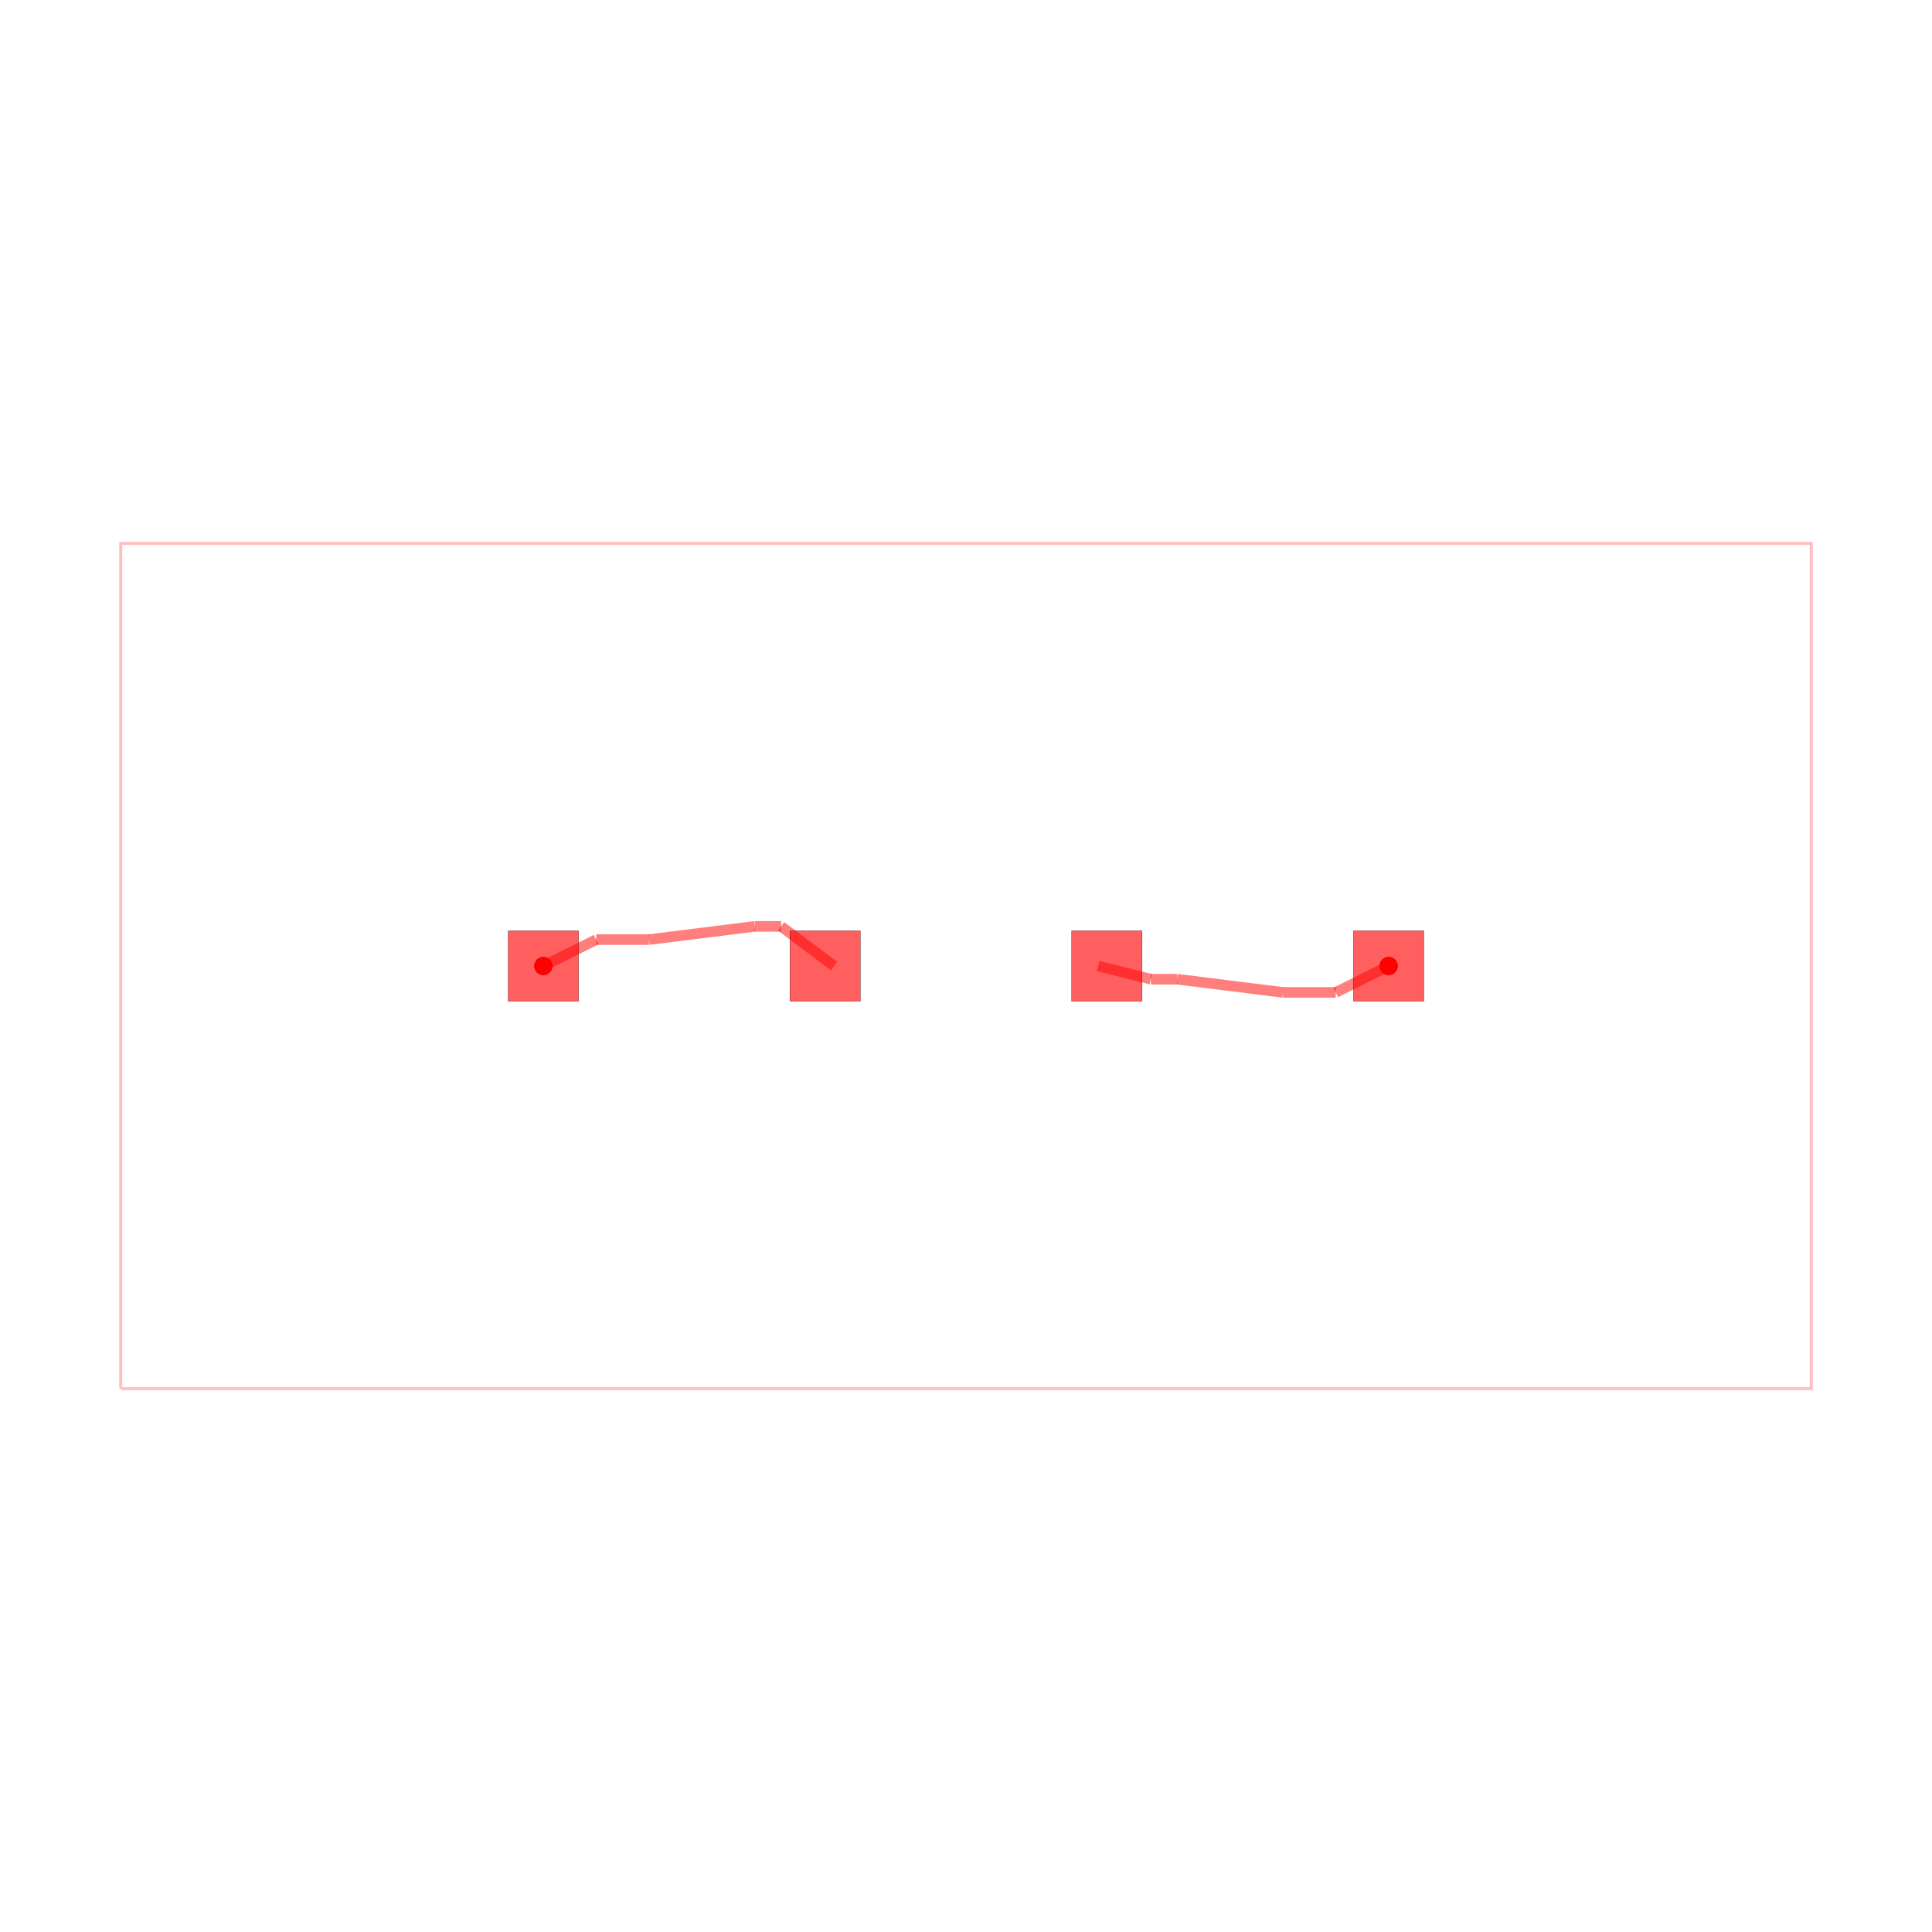
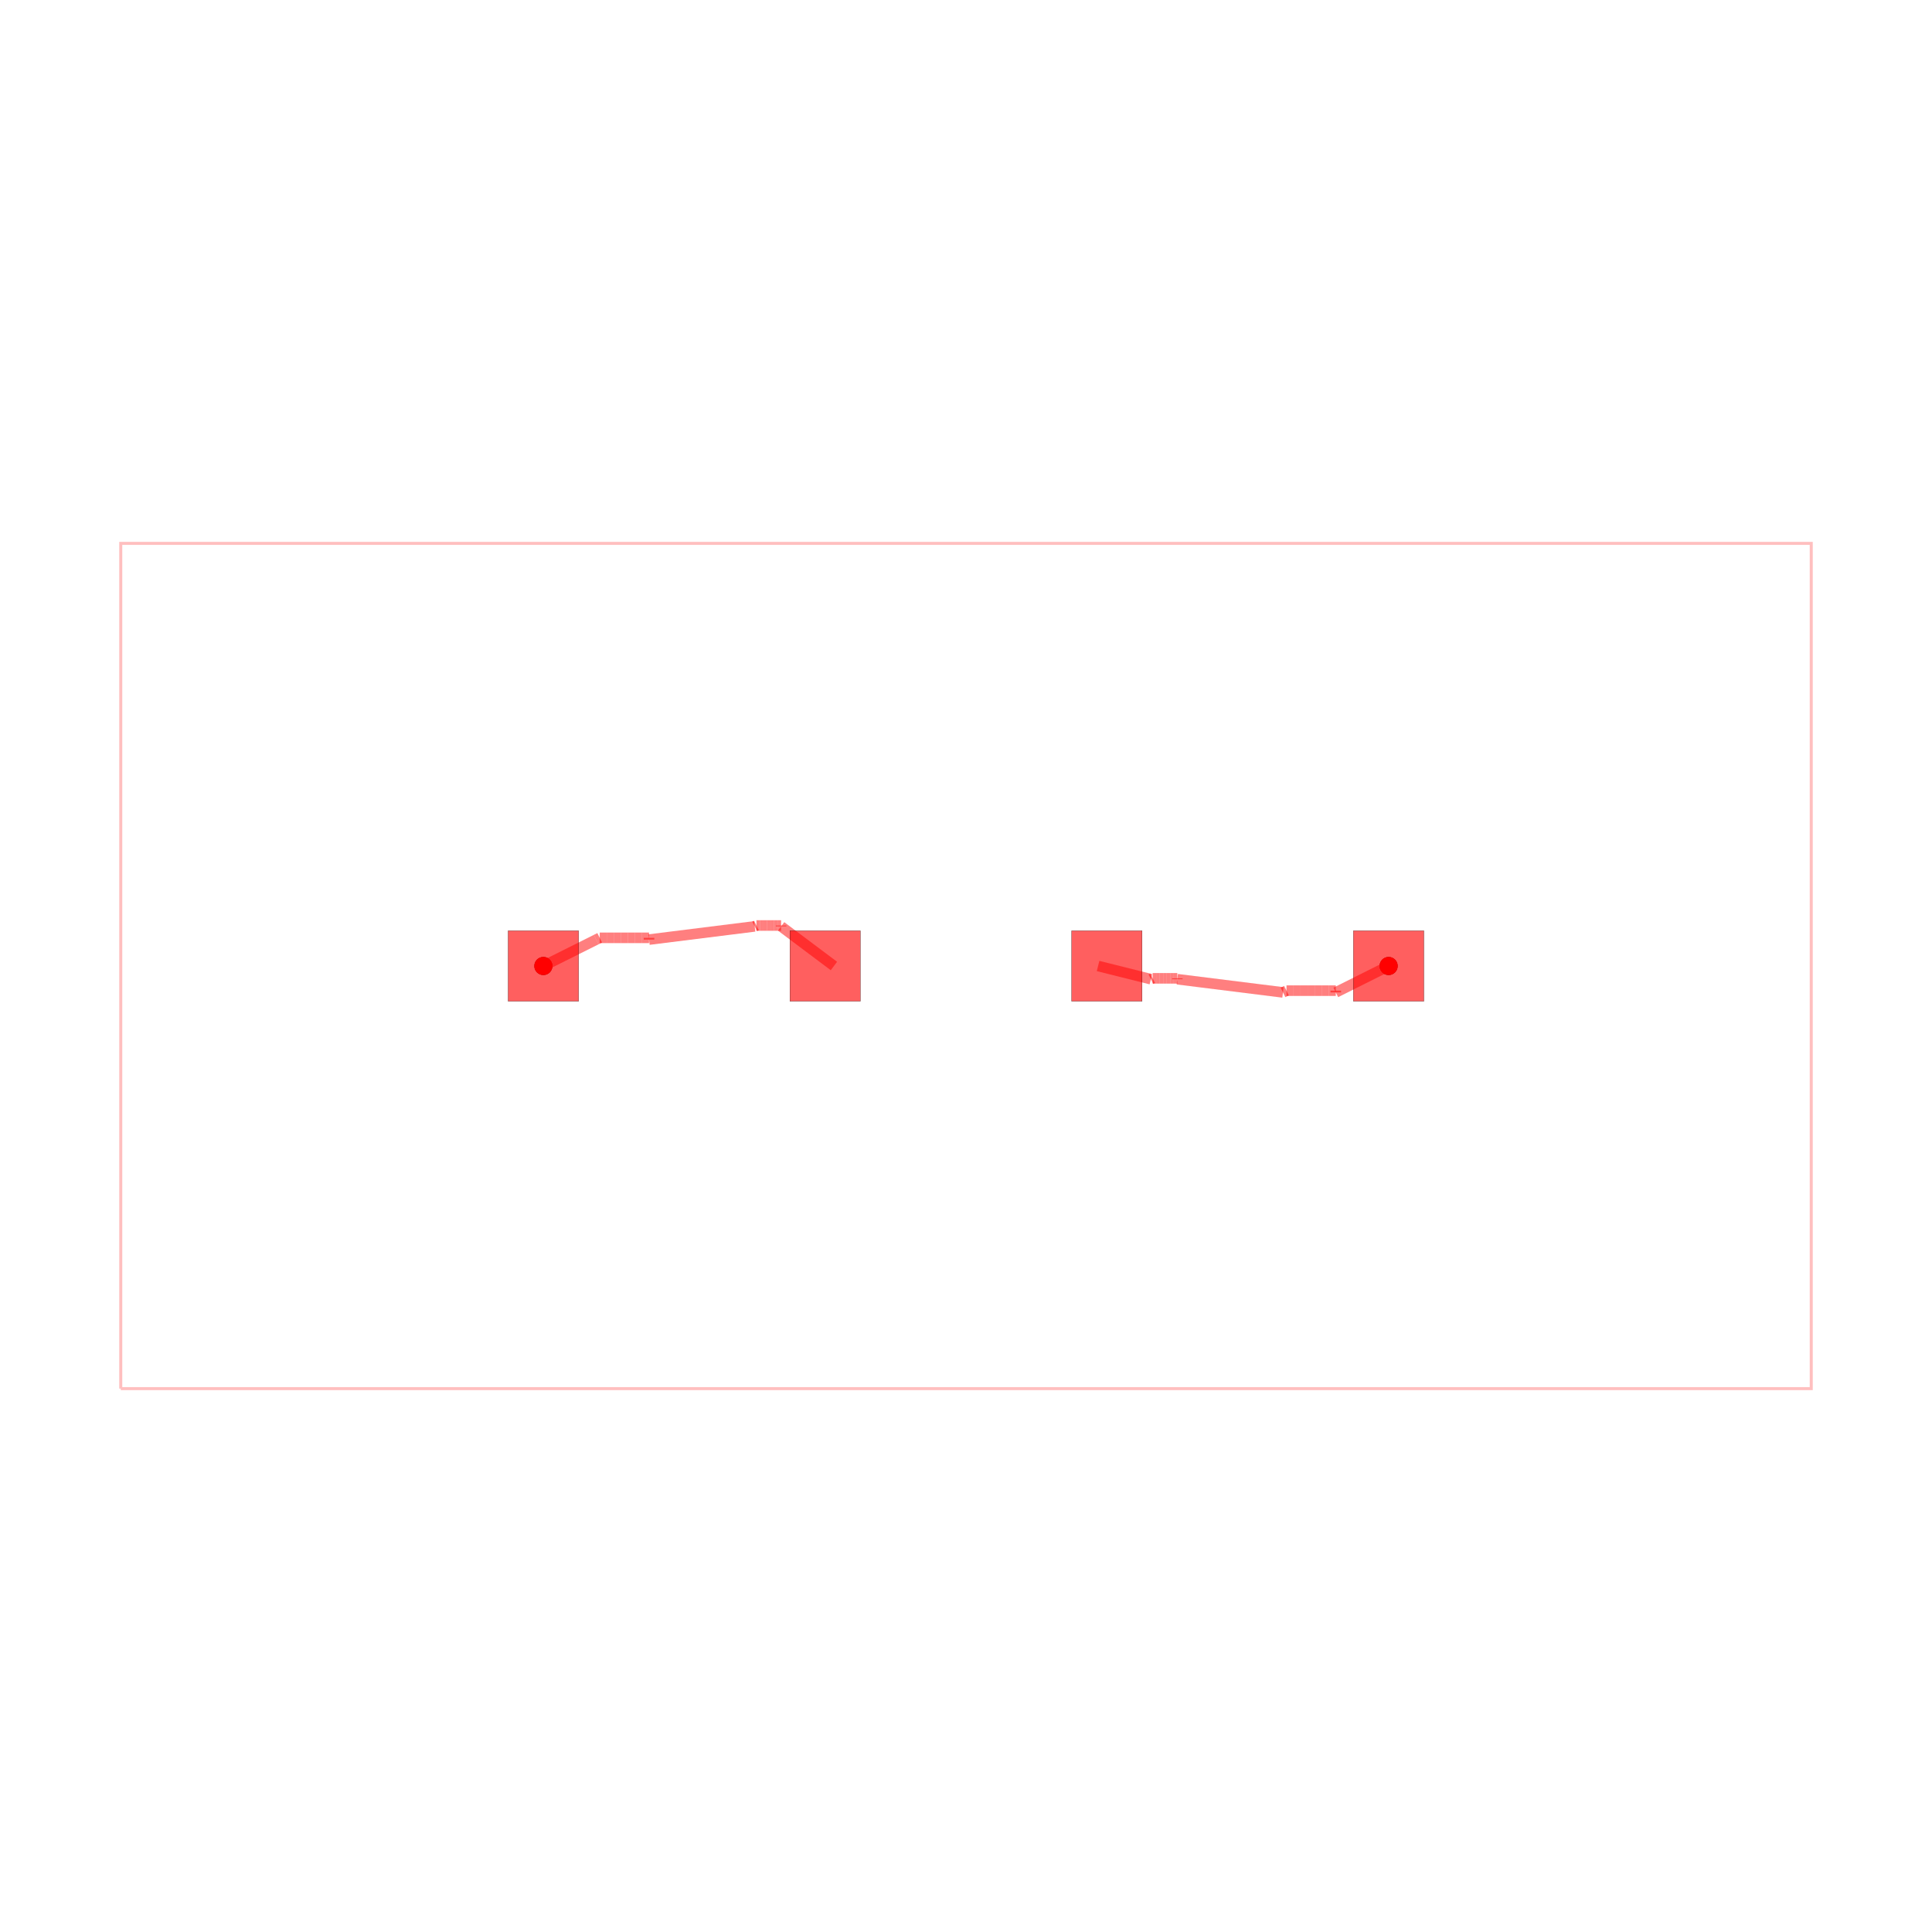
<svg xmlns="http://www.w3.org/2000/svg" width="640" height="640" viewBox="0 0 640 640">
  <rect width="100%" height="100%" fill="white" />
  <g>
    <circle data-type="point" data-label="AD_NET " data-x="-6" data-y="0" cx="180" cy="320" r="3" fill="black" />
  </g>
  <g>
    <circle data-type="point" data-label="AD_NET " data-x="6" data-y="0" cx="460" cy="320" r="3" fill="black" />
  </g>
  <g>
    <circle data-type="point" data-label="AD_NET (top)" data-x="-6" data-y="0" cx="180" cy="320" r="3" fill="hsl(0, 100%, 50%)" />
  </g>
  <g>
    <circle data-type="point" data-label="AD_NET (top)" data-x="6" data-y="0" cx="460" cy="320" r="3" fill="hsl(0, 100%, 50%)" />
  </g>
  <g>
    <polyline data-points="-12,-6 12,-6 12,6 -12,6 -12,-6" data-type="line" data-label="" points="40,460 600,460 600,180 40,180 40,460" fill="none" stroke="rgba(255,0,0,0.25)" stroke-width="1px" />
  </g>
  <g>
    <polyline data-points="-6,0 -5.25,0.375" data-type="line" data-label="" points="180,320 197.5,311.25" fill="none" stroke="rgba(255,0,0,0.5)" stroke-width="3.5" />
  </g>
  <g>
-     <polyline data-points="-5.25,0.375 -4.5,0.375" data-type="line" data-label="" points="197.5,311.25 215,311.25" fill="none" stroke="rgba(255,0,0,0.5)" stroke-width="3.5" />
+     <polyline data-points="-5.25,0.375 -5.1999999999999975,0.4" data-type="line" data-label="" points="197.5,311.25 198.667,310.667" fill="none" stroke="rgba(255,0,0,0.5)" stroke-width="3.5" />
+   </g>
+   <g>
+     <polyline data-points="-5.1999999999999975,0.4 -5.099999999999998,0.4" data-type="line" data-label="" points="198.667,310.667 201,310.667" fill="none" stroke="rgba(255,0,0,0.5)" stroke-width="3.5" />
+   </g>
+   <g>
+     <polyline data-points="-5.099999999999998,0.4 -4.999999999999998,0.4" data-type="line" data-label="" points="201,310.667 203.333,310.667" fill="none" stroke="rgba(255,0,0,0.5)" stroke-width="3.5" />
+   </g>
+   <g>
+     <polyline data-points="-4.999999999999998,0.4 -4.899999999999999,0.4" data-type="line" data-label="" points="203.333,310.667 205.667,310.667" fill="none" stroke="rgba(255,0,0,0.5)" stroke-width="3.5" />
+   </g>
+   <g>
+     <polyline data-points="-4.899999999999999,0.4 -4.799999999999999,0.4" data-type="line" data-label="" points="205.667,310.667 208,310.667" fill="none" stroke="rgba(255,0,0,0.5)" stroke-width="3.5" />
+   </g>
+   <g>
+     <polyline data-points="-4.799999999999999,0.4 -4.699999999999999,0.4" data-type="line" data-label="" points="208,310.667 210.333,310.667" fill="none" stroke="rgba(255,0,0,0.5)" stroke-width="3.5" />
+   </g>
+   <g>
+     <polyline data-points="-4.699999999999999,0.4 -4.6,0.4" data-type="line" data-label="" points="210.333,310.667 212.667,310.667" fill="none" stroke="rgba(255,0,0,0.5)" stroke-width="3.5" />
+   </g>
+   <g>
+     <polyline data-points="-4.6,0.4 -4.5,0.4" data-type="line" data-label="" points="212.667,310.667 215,310.667" fill="none" stroke="rgba(255,0,0,0.5)" stroke-width="3.5" />
+   </g>
+   <g>
+     <polyline data-points="-4.5,0.4 -4.5,0.375" data-type="line" data-label="" points="215,310.667 215,311.25" fill="none" stroke="rgba(255,0,0,0.5)" stroke-width="3.5" />
  </g>
  <g>
    <polyline data-points="-4.5,0.375 -3,0.5625" data-type="line" data-label="" points="215,311.25 250,306.875" fill="none" stroke="rgba(255,0,0,0.5)" stroke-width="3.5" />
  </g>
  <g>
-     <polyline data-points="-3,0.5625 -2.625,0.5625" data-type="line" data-label="" points="250,306.875 258.75,306.875" fill="none" stroke="rgba(255,0,0,0.5)" stroke-width="3.5" />
+     <polyline data-points="-3,0.5625 -2.9749999999999988,0.5750000000000001" data-type="line" data-label="" points="250,306.875 250.583,306.583" fill="none" stroke="rgba(255,0,0,0.5)" stroke-width="3.5" />
+   </g>
+   <g>
+     <polyline data-points="-2.9749999999999988,0.5750000000000001 -2.924999999999999,0.5750000000000001" data-type="line" data-label="" points="250.583,306.583 251.75,306.583" fill="none" stroke="rgba(255,0,0,0.5)" stroke-width="3.5" />
+   </g>
+   <g>
+     <polyline data-points="-2.924999999999999,0.5750000000000001 -2.874999999999999,0.5750000000000001" data-type="line" data-label="" points="251.75,306.583 252.917,306.583" fill="none" stroke="rgba(255,0,0,0.5)" stroke-width="3.5" />
+   </g>
+   <g>
+     <polyline data-points="-2.874999999999999,0.5750000000000001 -2.8249999999999993,0.5750000000000001" data-type="line" data-label="" points="252.917,306.583 254.083,306.583" fill="none" stroke="rgba(255,0,0,0.5)" stroke-width="3.5" />
+   </g>
+   <g>
+     <polyline data-points="-2.8249999999999993,0.5750000000000001 -2.7749999999999995,0.5750000000000001" data-type="line" data-label="" points="254.083,306.583 255.25,306.583" fill="none" stroke="rgba(255,0,0,0.5)" stroke-width="3.5" />
+   </g>
+   <g>
+     <polyline data-points="-2.7749999999999995,0.5750000000000001 -2.7249999999999996,0.5750000000000001" data-type="line" data-label="" points="255.25,306.583 256.417,306.583" fill="none" stroke="rgba(255,0,0,0.5)" stroke-width="3.5" />
+   </g>
+   <g>
+     <polyline data-points="-2.7249999999999996,0.5750000000000001 -2.675,0.5750000000000001" data-type="line" data-label="" points="256.417,306.583 257.583,306.583" fill="none" stroke="rgba(255,0,0,0.5)" stroke-width="3.5" />
+   </g>
+   <g>
+     <polyline data-points="-2.675,0.5750000000000001 -2.625,0.5750000000000001" data-type="line" data-label="" points="257.583,306.583 258.75,306.583" fill="none" stroke="rgba(255,0,0,0.5)" stroke-width="3.5" />
+   </g>
+   <g>
+     <polyline data-points="-2.625,0.5750000000000001 -2.625,0.5625" data-type="line" data-label="" points="258.75,306.583 258.75,306.875" fill="none" stroke="rgba(255,0,0,0.5)" stroke-width="3.5" />
  </g>
  <g>
    <polyline data-points="-2.625,0.5625 -1.875,0" data-type="line" data-label="" points="258.75,306.875 276.25,320" fill="none" stroke="rgba(255,0,0,0.5)" stroke-width="3.5" />
  </g>
  <g>
    <polyline data-points="1.875,0 2.625,-0.1875" data-type="line" data-label="" points="363.75,320 381.25,324.375" fill="none" stroke="rgba(255,0,0,0.5)" stroke-width="3.5" />
  </g>
  <g>
-     <polyline data-points="2.625,-0.1875 3,-0.1875" data-type="line" data-label="" points="381.25,324.375 390,324.375" fill="none" stroke="rgba(255,0,0,0.5)" stroke-width="3.5" />
+     <polyline data-points="2.625,-0.1875 2.6500000000000012,-0.17500000000000002" data-type="line" data-label="" points="381.25,324.375 381.833,324.083" fill="none" stroke="rgba(255,0,0,0.5)" stroke-width="3.5" />
+   </g>
+   <g>
+     <polyline data-points="2.6500000000000012,-0.17500000000000002 2.700000000000001,-0.17500000000000002" data-type="line" data-label="" points="381.833,324.083 383,324.083" fill="none" stroke="rgba(255,0,0,0.5)" stroke-width="3.5" />
+   </g>
+   <g>
+     <polyline data-points="2.700000000000001,-0.17500000000000002 2.750000000000001,-0.17500000000000002" data-type="line" data-label="" points="383,324.083 384.167,324.083" fill="none" stroke="rgba(255,0,0,0.5)" stroke-width="3.5" />
+   </g>
+   <g>
+     <polyline data-points="2.750000000000001,-0.17500000000000002 2.8000000000000007,-0.17500000000000002" data-type="line" data-label="" points="384.167,324.083 385.333,324.083" fill="none" stroke="rgba(255,0,0,0.5)" stroke-width="3.5" />
+   </g>
+   <g>
+     <polyline data-points="2.8000000000000007,-0.17500000000000002 2.8500000000000005,-0.17500000000000002" data-type="line" data-label="" points="385.333,324.083 386.5,324.083" fill="none" stroke="rgba(255,0,0,0.5)" stroke-width="3.5" />
+   </g>
+   <g>
+     <polyline data-points="2.8500000000000005,-0.17500000000000002 2.9000000000000004,-0.17500000000000002" data-type="line" data-label="" points="386.5,324.083 387.667,324.083" fill="none" stroke="rgba(255,0,0,0.5)" stroke-width="3.5" />
+   </g>
+   <g>
+     <polyline data-points="2.9000000000000004,-0.17500000000000002 2.95,-0.17500000000000002" data-type="line" data-label="" points="387.667,324.083 388.833,324.083" fill="none" stroke="rgba(255,0,0,0.5)" stroke-width="3.5" />
+   </g>
+   <g>
+     <polyline data-points="2.95,-0.17500000000000002 3,-0.17500000000000002" data-type="line" data-label="" points="388.833,324.083 390,324.083" fill="none" stroke="rgba(255,0,0,0.5)" stroke-width="3.5" />
+   </g>
+   <g>
+     <polyline data-points="3,-0.17500000000000002 3,-0.1875" data-type="line" data-label="" points="390,324.083 390,324.375" fill="none" stroke="rgba(255,0,0,0.5)" stroke-width="3.5" />
  </g>
  <g>
    <polyline data-points="3,-0.1875 4.5,-0.375" data-type="line" data-label="" points="390,324.375 425,328.75" fill="none" stroke="rgba(255,0,0,0.5)" stroke-width="3.5" />
  </g>
  <g>
-     <polyline data-points="4.5,-0.375 5.25,-0.375" data-type="line" data-label="" points="425,328.75 442.5,328.75" fill="none" stroke="rgba(255,0,0,0.5)" stroke-width="3.5" />
+     <polyline data-points="4.5,-0.375 4.5500000000000025,-0.35000000000000003" data-type="line" data-label="" points="425,328.75 426.167,328.167" fill="none" stroke="rgba(255,0,0,0.5)" stroke-width="3.5" />
+   </g>
+   <g>
+     <polyline data-points="4.5500000000000025,-0.35000000000000003 4.650000000000002,-0.35000000000000003" data-type="line" data-label="" points="426.167,328.167 428.5,328.167" fill="none" stroke="rgba(255,0,0,0.5)" stroke-width="3.5" />
+   </g>
+   <g>
+     <polyline data-points="4.650000000000002,-0.35000000000000003 4.750000000000002,-0.35000000000000003" data-type="line" data-label="" points="428.5,328.167 430.833,328.167" fill="none" stroke="rgba(255,0,0,0.5)" stroke-width="3.5" />
+   </g>
+   <g>
+     <polyline data-points="4.750000000000002,-0.35000000000000003 4.850000000000001,-0.35000000000000003" data-type="line" data-label="" points="430.833,328.167 433.167,328.167" fill="none" stroke="rgba(255,0,0,0.5)" stroke-width="3.5" />
+   </g>
+   <g>
+     <polyline data-points="4.850000000000001,-0.35000000000000003 4.950000000000001,-0.35000000000000003" data-type="line" data-label="" points="433.167,328.167 435.5,328.167" fill="none" stroke="rgba(255,0,0,0.5)" stroke-width="3.5" />
+   </g>
+   <g>
+     <polyline data-points="4.950000000000001,-0.35000000000000003 5.050000000000001,-0.35000000000000003" data-type="line" data-label="" points="435.5,328.167 437.833,328.167" fill="none" stroke="rgba(255,0,0,0.5)" stroke-width="3.5" />
+   </g>
+   <g>
+     <polyline data-points="5.050000000000001,-0.35000000000000003 5.15,-0.35000000000000003" data-type="line" data-label="" points="437.833,328.167 440.167,328.167" fill="none" stroke="rgba(255,0,0,0.5)" stroke-width="3.5" />
+   </g>
+   <g>
+     <polyline data-points="5.15,-0.35000000000000003 5.25,-0.35000000000000003" data-type="line" data-label="" points="440.167,328.167 442.5,328.167" fill="none" stroke="rgba(255,0,0,0.5)" stroke-width="3.5" />
+   </g>
+   <g>
+     <polyline data-points="5.25,-0.35000000000000003 5.25,-0.375" data-type="line" data-label="" points="442.5,328.167 442.5,328.75" fill="none" stroke="rgba(255,0,0,0.5)" stroke-width="3.5" />
  </g>
  <g>
    <polyline data-points="5.25,-0.375 6,0" data-type="line" data-label="" points="442.5,328.75 460,320" fill="none" stroke="rgba(255,0,0,0.5)" stroke-width="3.5" />
  </g>
  <g>
    <rect data-type="rect" data-label="top" data-x="-6" data-y="0" x="168.333" y="308.333" width="23.333" height="23.333" fill="rgba(255,0,0,0.25)" stroke="black" stroke-width="0.043" />
  </g>
  <g>
    <rect data-type="rect" data-label="top" data-x="-2" data-y="0" x="261.667" y="308.333" width="23.333" height="23.333" fill="rgba(255,0,0,0.25)" stroke="black" stroke-width="0.043" />
  </g>
  <g>
    <rect data-type="rect" data-label="top" data-x="2" data-y="0" x="355" y="308.333" width="23.333" height="23.333" fill="rgba(255,0,0,0.25)" stroke="black" stroke-width="0.043" />
  </g>
  <g>
    <rect data-type="rect" data-label="top" data-x="6" data-y="0" x="448.333" y="308.333" width="23.333" height="23.333" fill="rgba(255,0,0,0.25)" stroke="black" stroke-width="0.043" />
  </g>
  <g>
    <rect data-type="rect" data-label="" data-x="-6" data-y="0" x="168.333" y="308.333" width="23.333" height="23.333" fill="rgba(255,0,0,0.5)" stroke="black" stroke-width="0.043" />
  </g>
  <g>
    <rect data-type="rect" data-label="" data-x="-2" data-y="0" x="261.667" y="308.333" width="23.333" height="23.333" fill="rgba(255,0,0,0.5)" stroke="black" stroke-width="0.043" />
  </g>
  <g>
    <rect data-type="rect" data-label="" data-x="2" data-y="0" x="355" y="308.333" width="23.333" height="23.333" fill="rgba(255,0,0,0.5)" stroke="black" stroke-width="0.043" />
  </g>
  <g>
    <rect data-type="rect" data-label="" data-x="6" data-y="0" x="448.333" y="308.333" width="23.333" height="23.333" fill="rgba(255,0,0,0.5)" stroke="black" stroke-width="0.043" />
  </g>
  <g id="crosshair" style="display: none">
    <line id="crosshair-h" y1="0" y2="640" stroke="#666" stroke-width="0.5" />
    <line id="crosshair-v" x1="0" x2="640" stroke="#666" stroke-width="0.5" />
    <text id="coordinates" font-family="monospace" font-size="12" fill="#666" />
  </g>
</svg>
